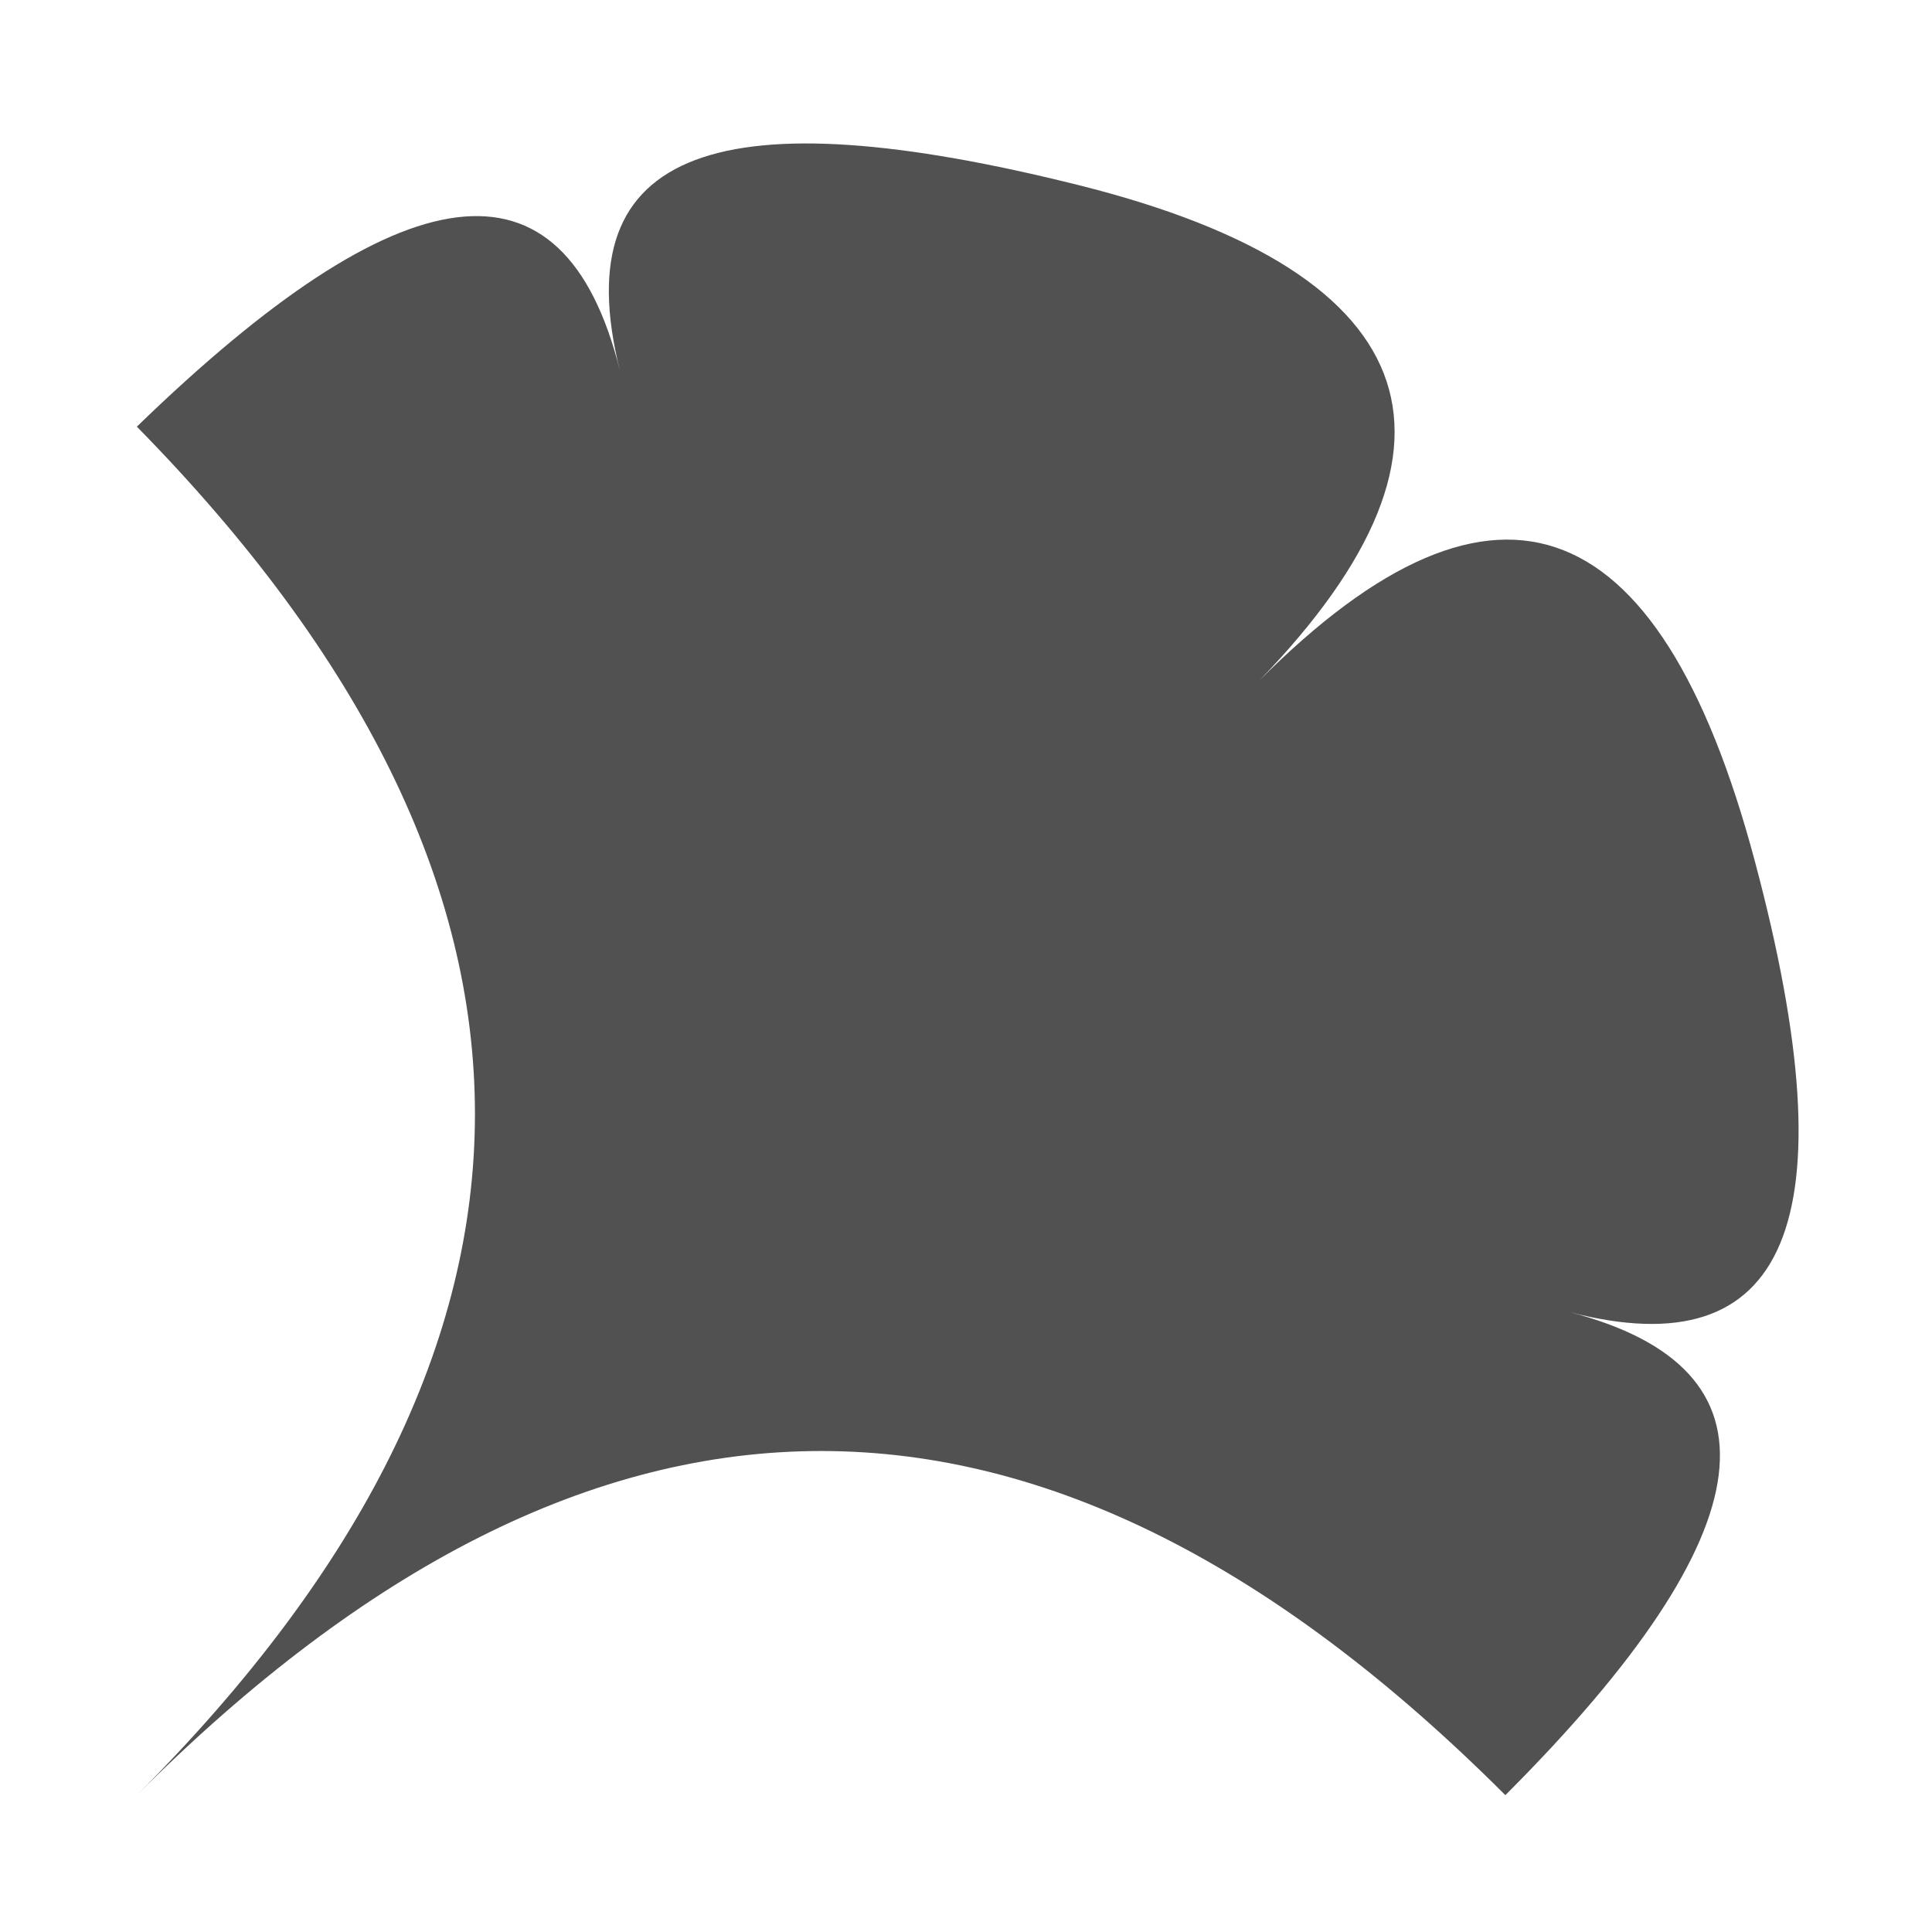
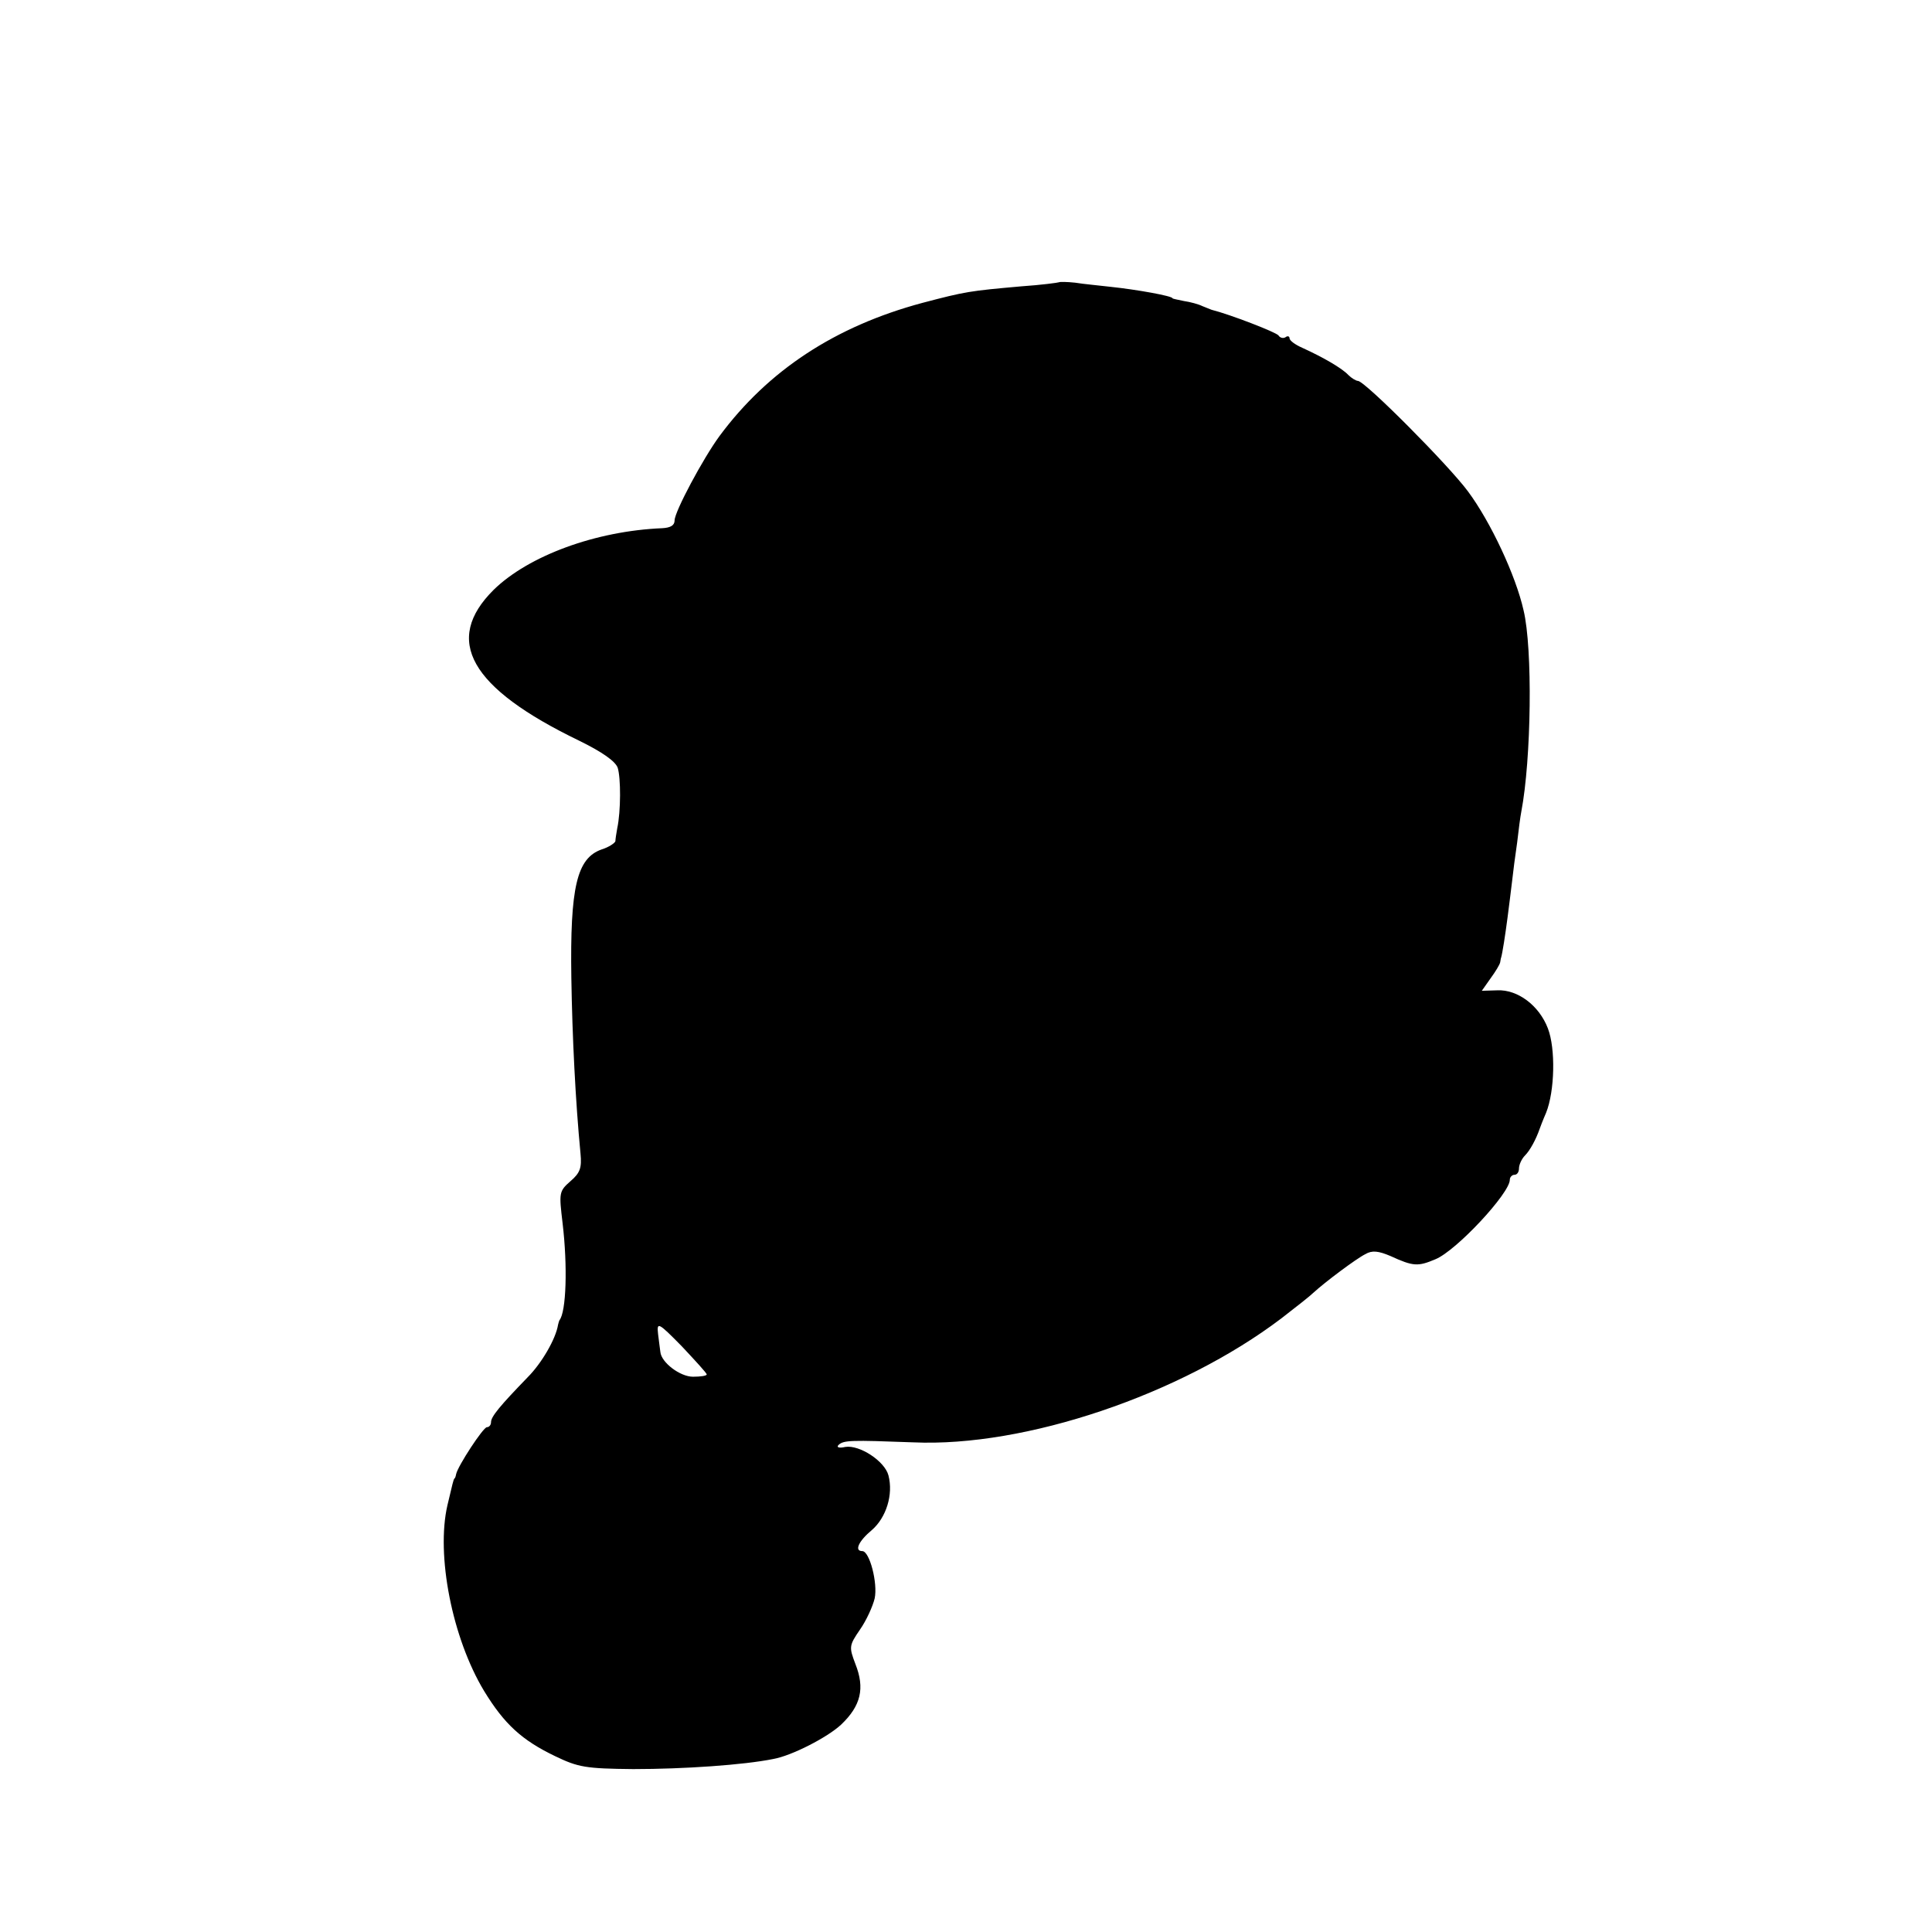
- <svg xmlns="http://www.w3.org/2000/svg" version="1.1" x="0px" y="0px" width="24px" height="24px" viewBox="0 0 24 24">
-   <style type="text/css">
- 	.st0{fill:#515151;}
- </style>
-   <path class="st0" d="M1.7,22.3c5.7-5.7,11.3-5.7,17,0c3.3-3.3,3.5-5.3,0.8-6c2.7,0.7,3.5-1.1,2.3-5.6s-3.3-5.2-6.3-2.1  c3-3,2.3-5.2-2.1-6.3S7,1.8,7.7,4.6C7,1.8,5,2.1,1.7,5.3C7.3,11,7.3,16.7,1.7,22.3" />
+ <svg xmlns="http://www.w3.org/2000/svg" version="1.0" width="421pt" height="421pt" viewBox="0 0 421 421" preserveAspectRatio="xMidYMid meet">
+   <g transform="translate(0,421) scale(0.1,-0.1)" fill="#000000" stroke="none">
+     <path d="M2308 3595 c-2 -1 -39 -6 -83 -9 -112 -10 -120 -11 -215 -36 -190 -51 -336 -147 -442 -290 -36 -49 -98 -165 -98 -184 0 -11 -9 -16 -27 -17 -145 -6 -291 -60 -367 -134 -111 -110 -52 -214 186 -329 51 -25 79 -45 84 -59 7 -22 7 -95 -1 -132 -2 -11 -4 -24 -4 -28 -1 -4 -14 -13 -30 -18 -54 -19 -69 -82 -66 -280 2 -128 9 -269 20 -383 3 -31 -1 -42 -22 -60 -25 -22 -25 -25 -17 -92 11 -93 8 -193 -7 -211 -1 -2 -2 -6 -3 -10 -5 -31 -36 -84 -66 -114 -61 -63 -80 -86 -80 -98 0 -6 -4 -11 -9 -11 -8 0 -63 -84 -67 -102 -1 -5 -2 -9 -4 -10 -2 -3 -4 -11 -15 -58 -25 -108 10 -289 80 -405 44 -72 82 -107 155 -142 50 -24 66 -27 170 -28 110 0 241 9 305 22 40 7 118 47 148 75 43 41 52 79 31 132 -14 37 -14 40 10 75 14 20 28 51 32 68 7 33 -11 103 -27 103 -18 0 -8 22 21 46 31 27 47 77 36 119 -8 31 -63 67 -94 62 -13 -3 -20 -1 -15 4 11 11 27 11 163 6 244 -11 583 104 802 270 31 24 63 49 70 56 25 23 93 74 113 84 15 9 29 7 55 -4 50 -23 60 -23 98 -7 46 19 162 144 162 173 0 6 5 11 10 11 6 0 10 6 10 14 0 8 6 21 13 28 11 11 24 35 32 58 1 3 7 19 14 35 19 47 21 140 4 184 -19 50 -66 85 -110 83 l-34 -1 19 27 c11 15 20 30 21 35 1 4 1 8 2 10 3 10 9 49 14 87 3 25 8 61 10 80 2 19 7 57 11 84 3 27 7 57 9 67 22 115 25 356 5 439 -17 76 -72 193 -121 259 -42 57 -225 241 -240 241 -4 0 -14 6 -21 13 -14 15 -56 39 -100 59 -16 7 -28 16 -28 21 0 4 -4 6 -9 2 -5 -3 -12 -1 -15 4 -5 7 -106 46 -146 56 -3 1 -12 5 -20 8 -8 4 -26 9 -40 11 -14 3 -25 5 -25 6 0 5 -78 19 -135 25 -25 3 -59 6 -77 9 -18 2 -34 2 -35 1z m-768 -2380 c0 -3 -13 -5 -30 -5 -28 0 -69 31 -71 54 -1 6 -3 24 -5 39 -3 27 0 26 52 -27 29 -31 54 -58 54 -61z" />
+   </g>
</svg>
